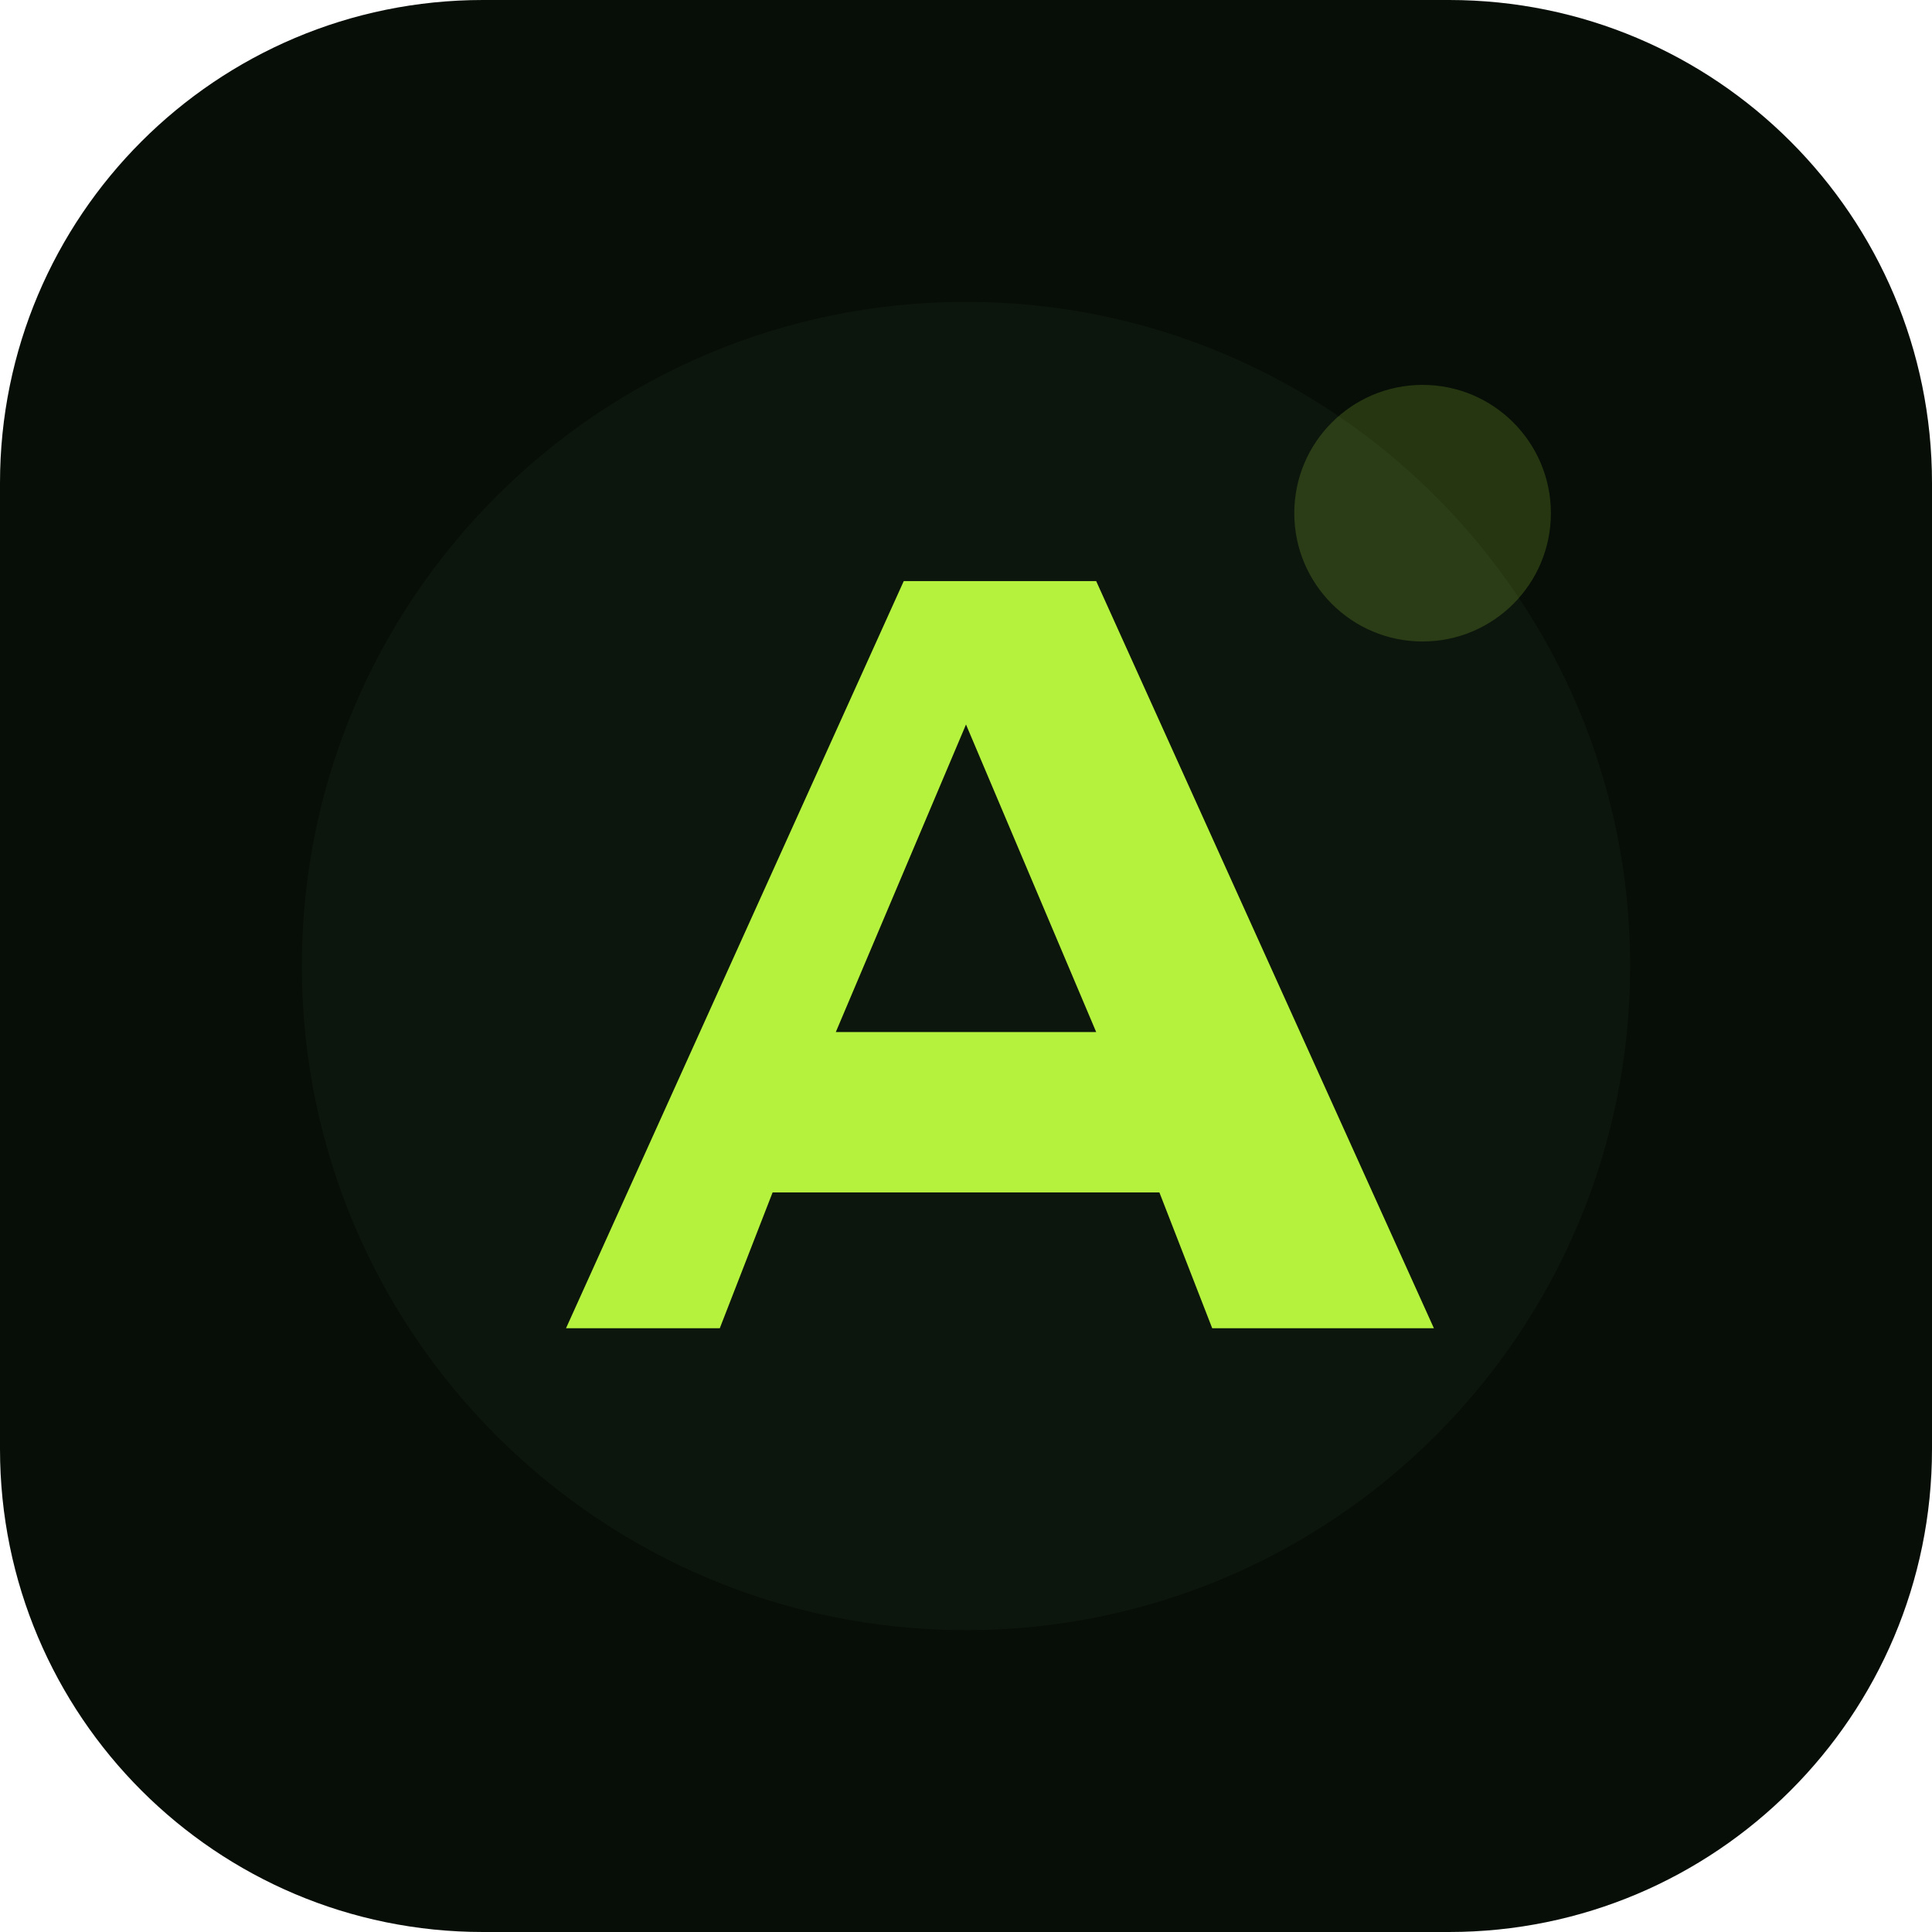
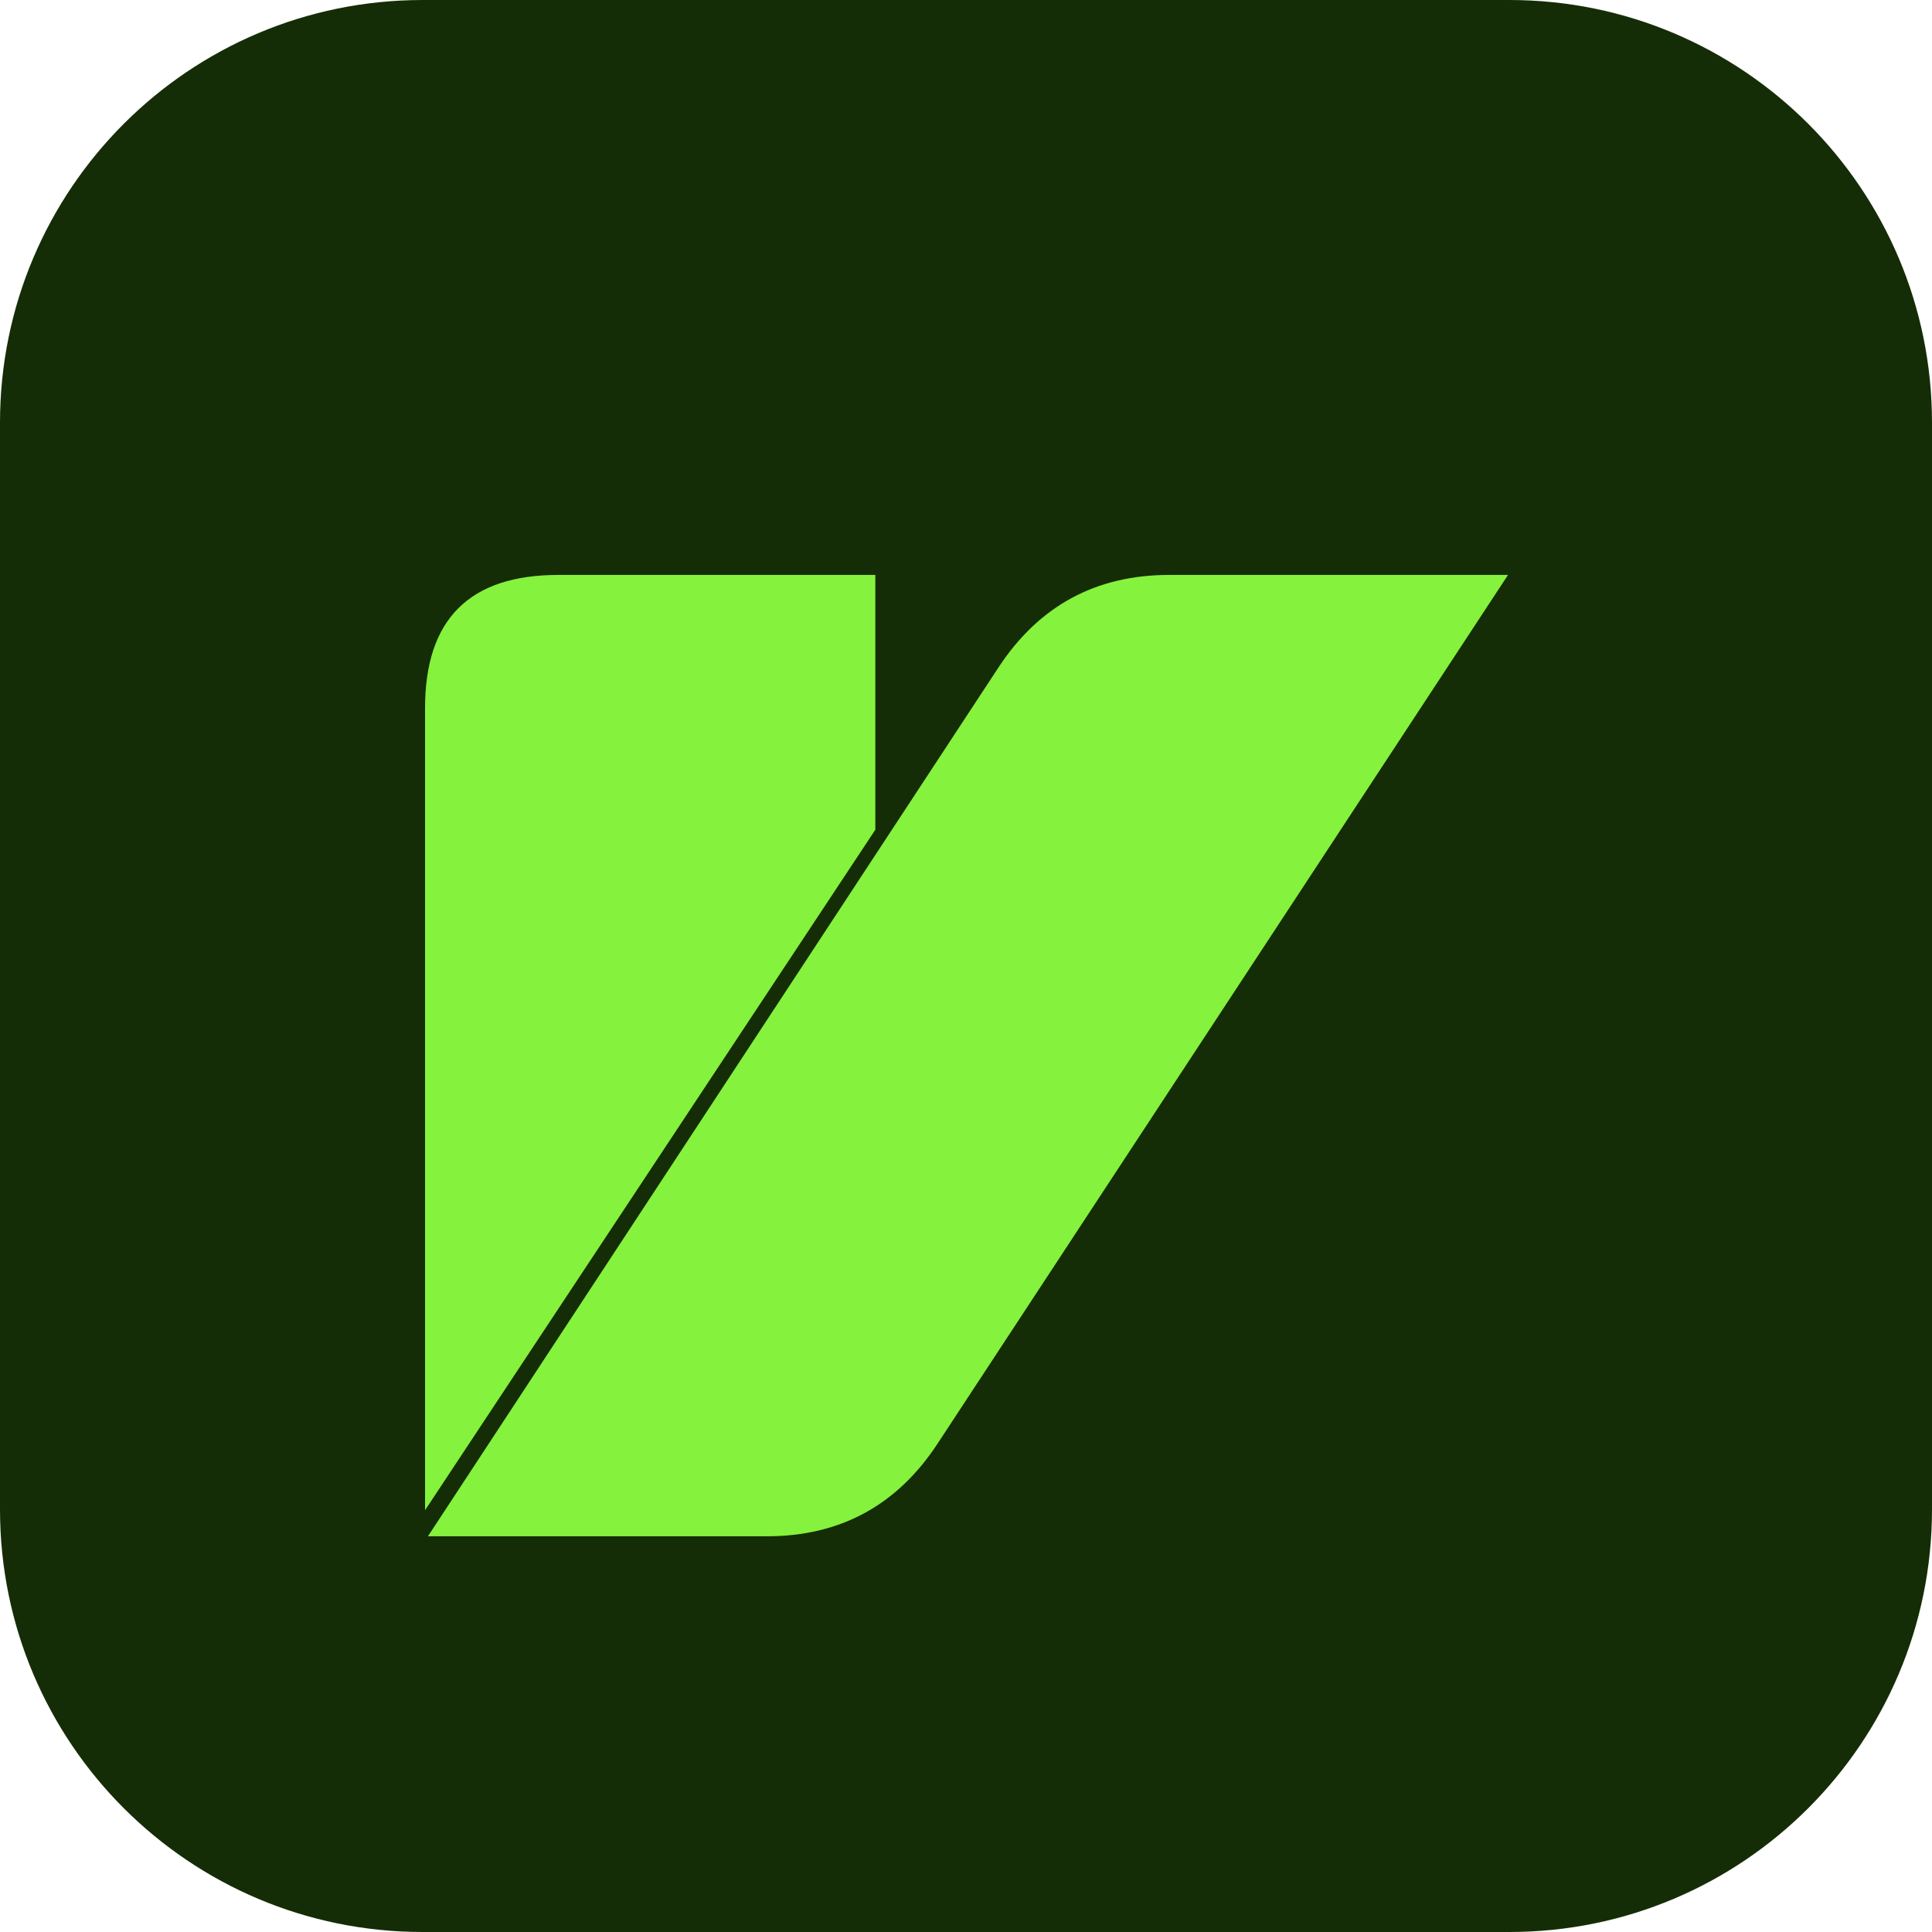
<svg xmlns="http://www.w3.org/2000/svg" width="512" height="512" viewBox="0 0 512 512" fill="none">
-   <rect width="512" height="512" rx="128" fill="#070E07" />
-   <circle cx="256" cy="256" r="176" fill="#0D160D" />
-   <path d="M150 352L239.5 154H290.5L380 352H321.25L307.25 316H204.75L190.75 352H150ZM221.5 273.5H290.5L256 192L221.5 273.5Z" fill="#B5F23D" />
-   <circle cx="377" cy="136" r="34" fill="#B5F23D" fill-opacity=".18" />
+   <rect width="512" height="512" rx="112" fill="#152D07" />
+   <g transform="translate(112.640,152.363) scale(0.38369)">
+     <path d="M92 0 L311 0 L311 176 L0 646 L0 92 Q0 0 92 0 Z" fill="#85F23D" />
+     <path d="M514 0 L748 0 L354 600 Q312 664 236 664 L2 664 L396 64 Q438 0 514 0 Z" fill="#85F23D" />
+   </g>
</svg>
